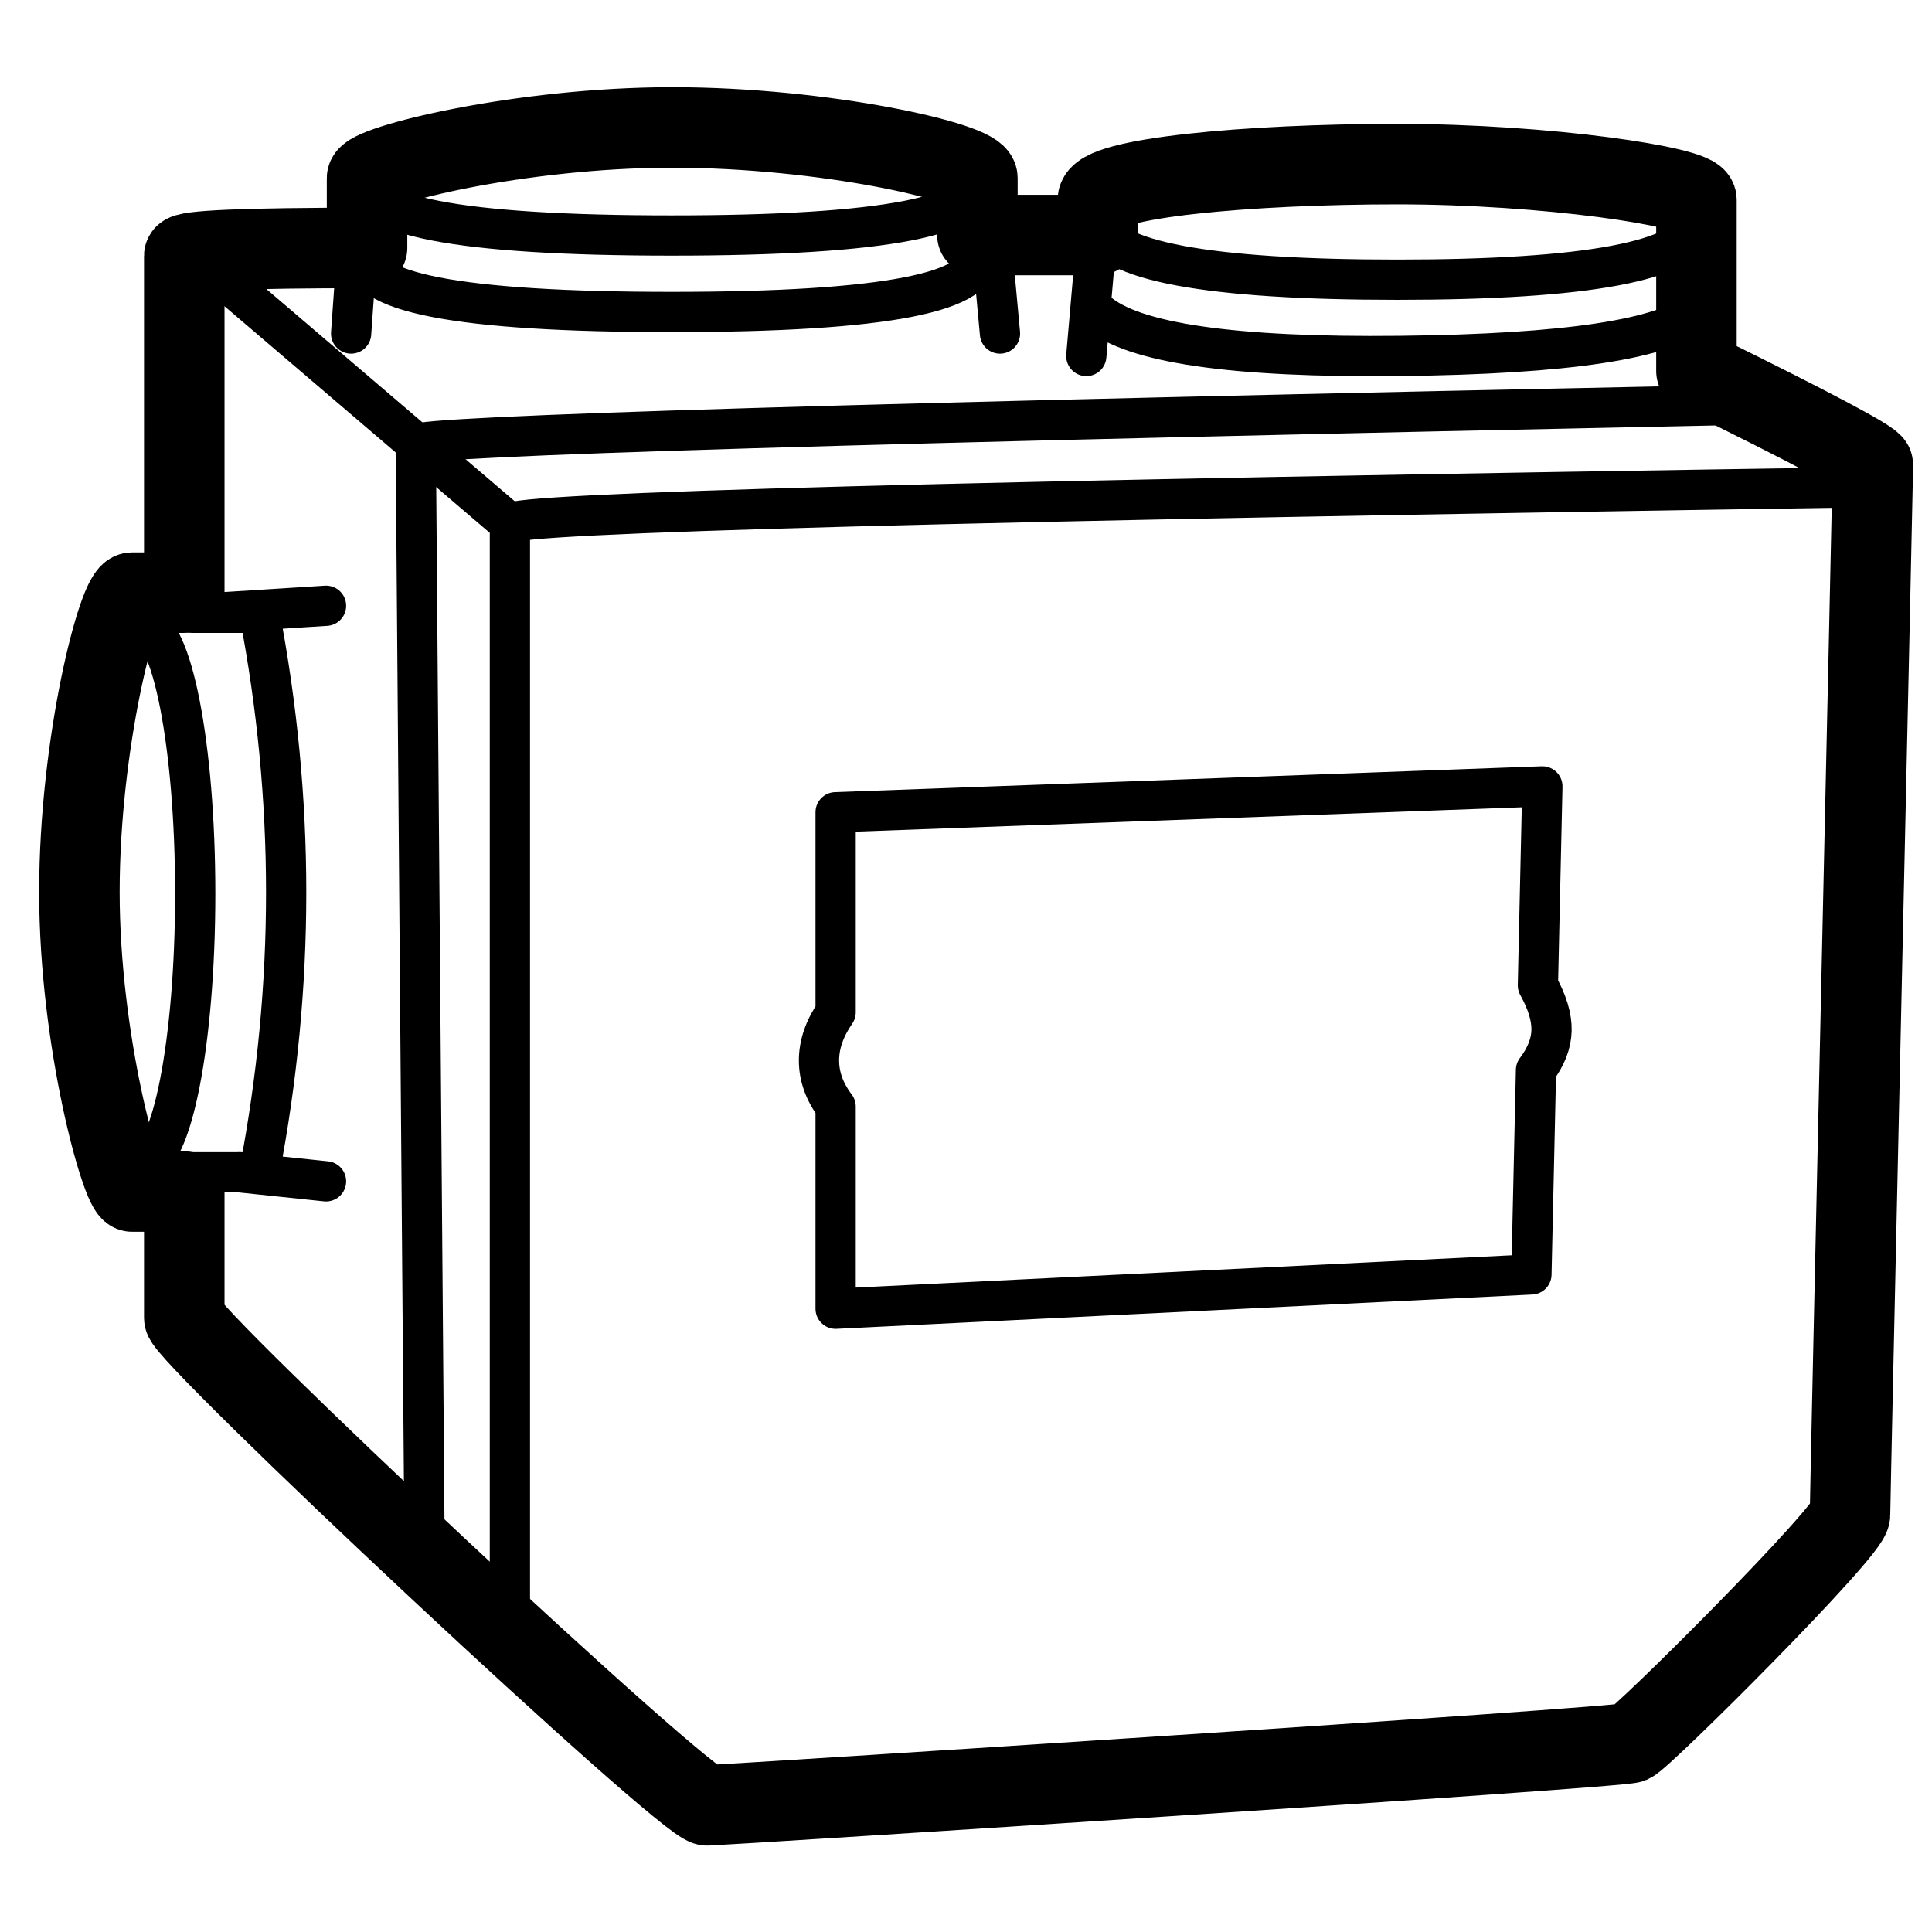
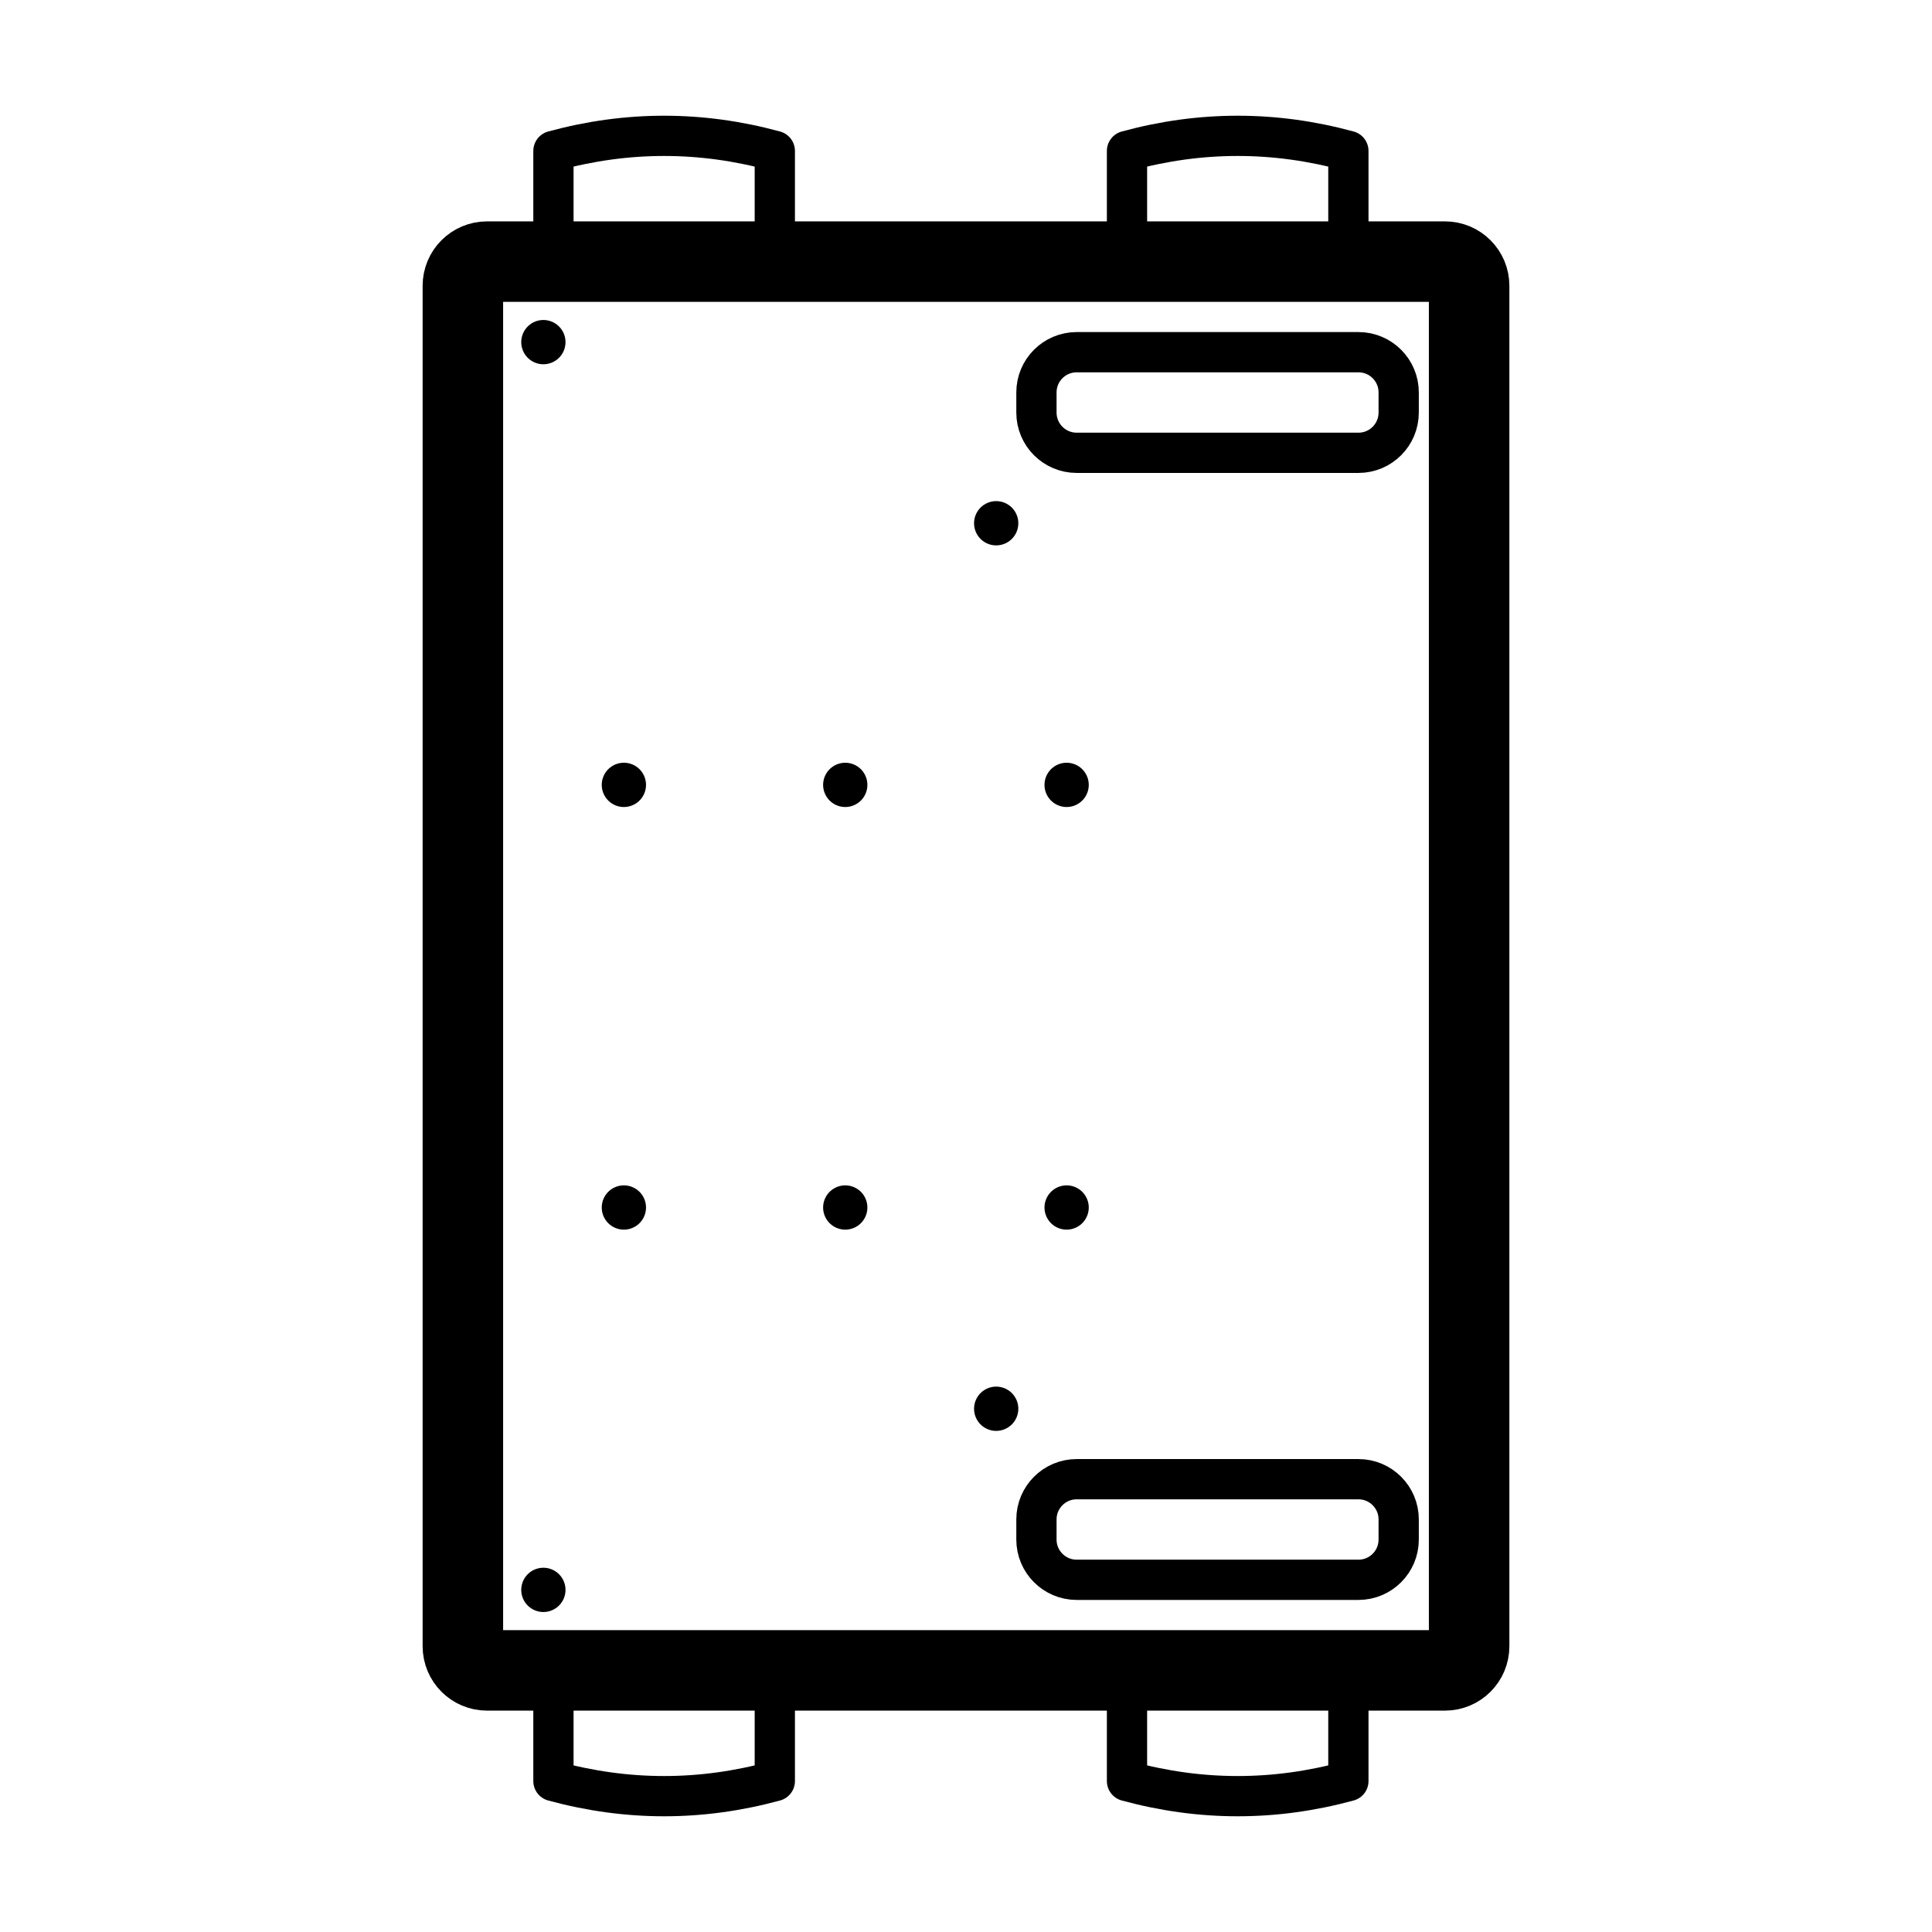
<svg xmlns="http://www.w3.org/2000/svg" viewBox="0 0 960 960">
-   <g fill="none" fill-rule="evenodd" stroke="#000">
-     <path d="M930.634 231.003c0 5.396-11.375 513.426-11.375 521.633 0 8.207-102.926 110.843-108.864 113.355-5.939 2.512-448.673 30.777-458.997 31.07-10.323.284-259.834-233.498-259.834-242.176V592.05h-25.93c-5.085 0-26.179-74.391-26.179-148.782s19.349-148.783 26.179-148.783h25.93V127.056c0-2.573 30.274-3.86 90.823-3.86V88.514c0-6.27 75.82-25.19 151.64-25.19s151.64 17.33 151.64 25.19v28.277h59.86V99.294c0-10.78 74.358-17.75 148.715-17.75s148.715 11.284 148.715 17.75v85.112c58.451 28.785 87.677 44.317 87.677 46.597z" stroke-linecap="round" stroke-linejoin="round" stroke-width="40" />
+   <g fill="none" stroke="#000" stroke-linecap="round" stroke-linejoin="round">
+     <rect x="230" y="130" width="500" height="700" rx="12" stroke-width="40" />
    <g stroke-width="20">
-       <path d="M210.975 770.582c-2.924-362.342-4.385-545.587-4.385-549.732 0-4.146 222.128-10.771 666.385-19.875" stroke-linecap="round" stroke-linejoin="round" />
-       <path d="M930.634 242.04c-451.511 6.778-677.267 12.818-677.267 18.12v542.75M95.564 125.355 253.367 260.16M95.564 304.485h33.301c8.884 46.334 13.326 92.667 13.326 139 0 46.334-4.442 92.667-13.326 139h-33.3" stroke-linecap="round" stroke-linejoin="round" />
-       <ellipse cx="71" cy="444" rx="26" ry="133" />
-       <path d="m415.219 403.594 351.173-12.84-2.217 98.855c4.663 8.36 6.92 15.825 6.773 22.397-.147 6.572-2.72 13.144-7.717 19.716l-2.277 101.536L415.22 650.3V549.826c-5.51-7.272-8.264-14.898-8.264-22.879 0-7.98 2.755-15.96 8.264-23.941zm130.01-292.477c5.147 18.58 54.829 27.87 149.045 27.87s143.9-9.29 149.046-27.87m-298.091 43.908c17.533 15.463 67.68 22.741 150.44 21.834s131.976-8.351 147.651-22.333M182.387 87.513c-5.154 19.675 45.289 29.512 151.329 29.512s156.482-9.837 151.328-29.512m-302.657 38c-5.154 19.675 45.289 29.512 151.329 29.512s156.482-9.837 151.328-29.512M545 117l-5.218 59.895M179 102l-4.534 63.735M491 102l5.885 63.735M107 304.485 162 301m-43.122 281.485L162 587" stroke-linecap="round" stroke-linejoin="round" />
+       <path d="M275 130V75q55-15 110 0v55M560 130V75q55-15 110 0v55M275 830v55q55 15 110 0v-55M560 830v55q55 15 110 0v-55" />
+       <rect x="515" y="175" width="180" height="50" rx="20" />
+       <rect x="515" y="735" width="180" height="50" rx="20" />
+       <path stroke-width="22" d="M310 390h0M420 390h0M530 390h0M310 600h0M420 600h0M530 600h0M270 170h0M270 790h0M495 260h0M495 700h0" />
    </g>
  </g>
</svg>
